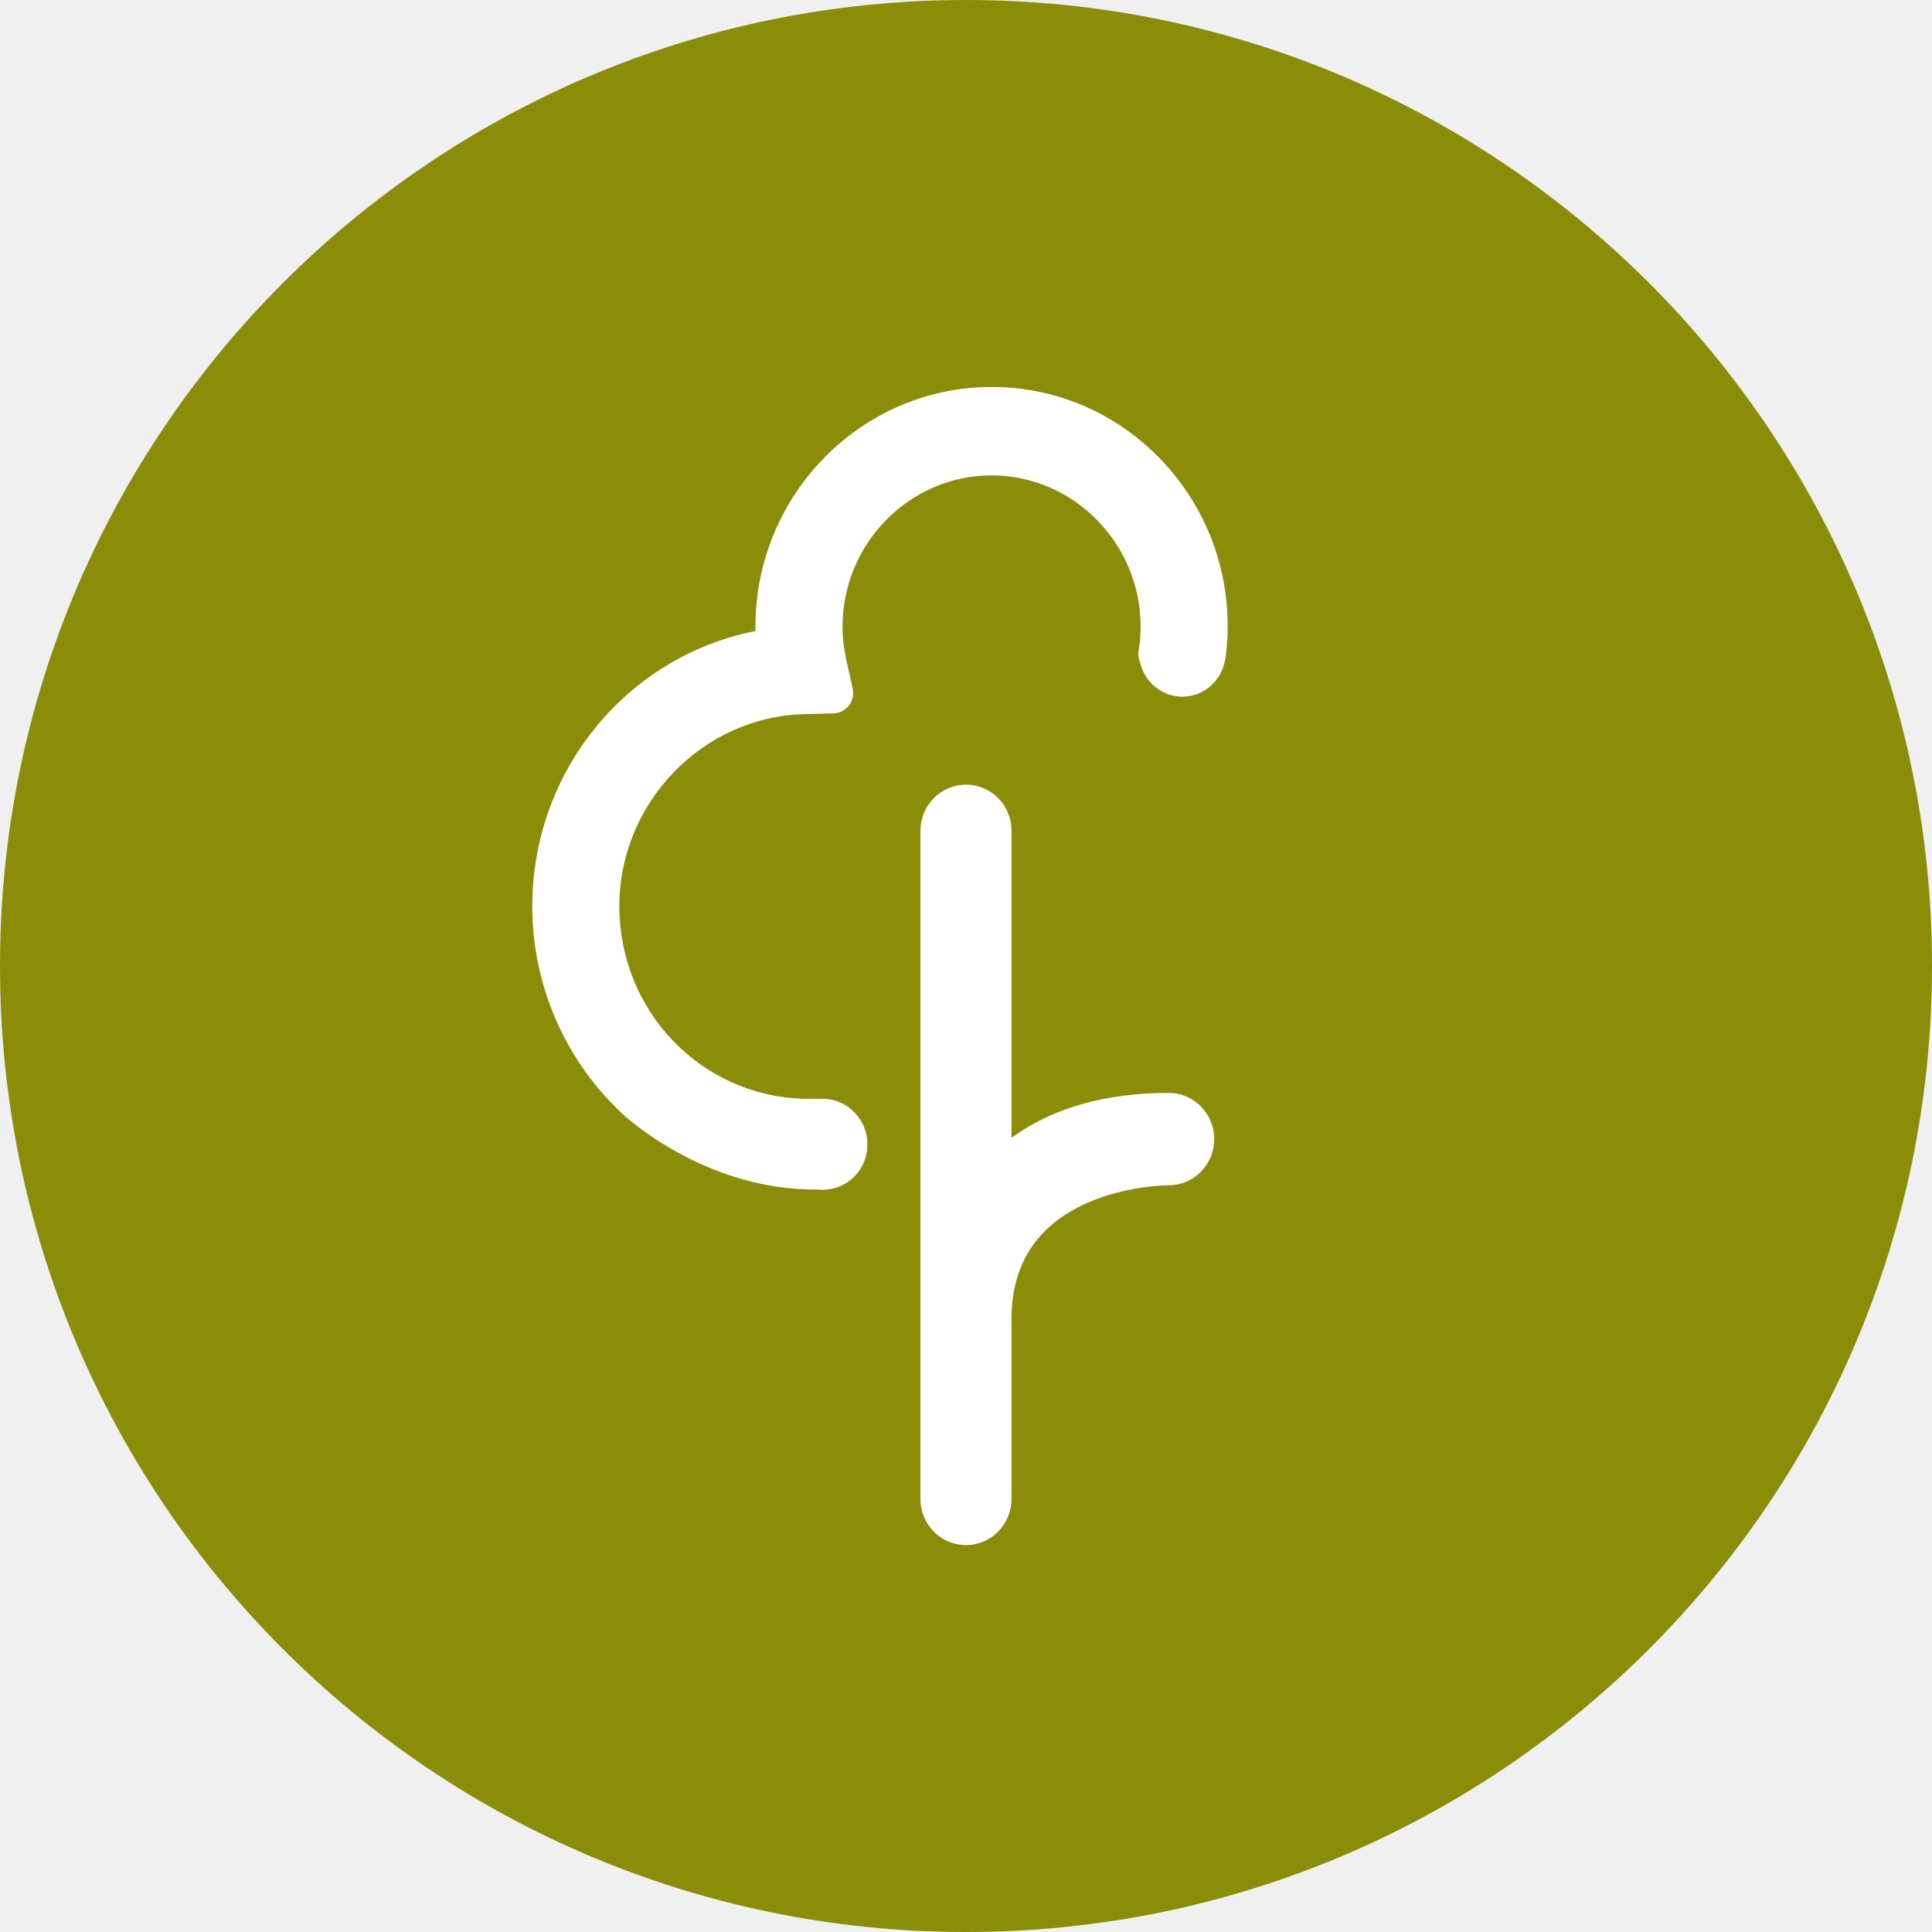
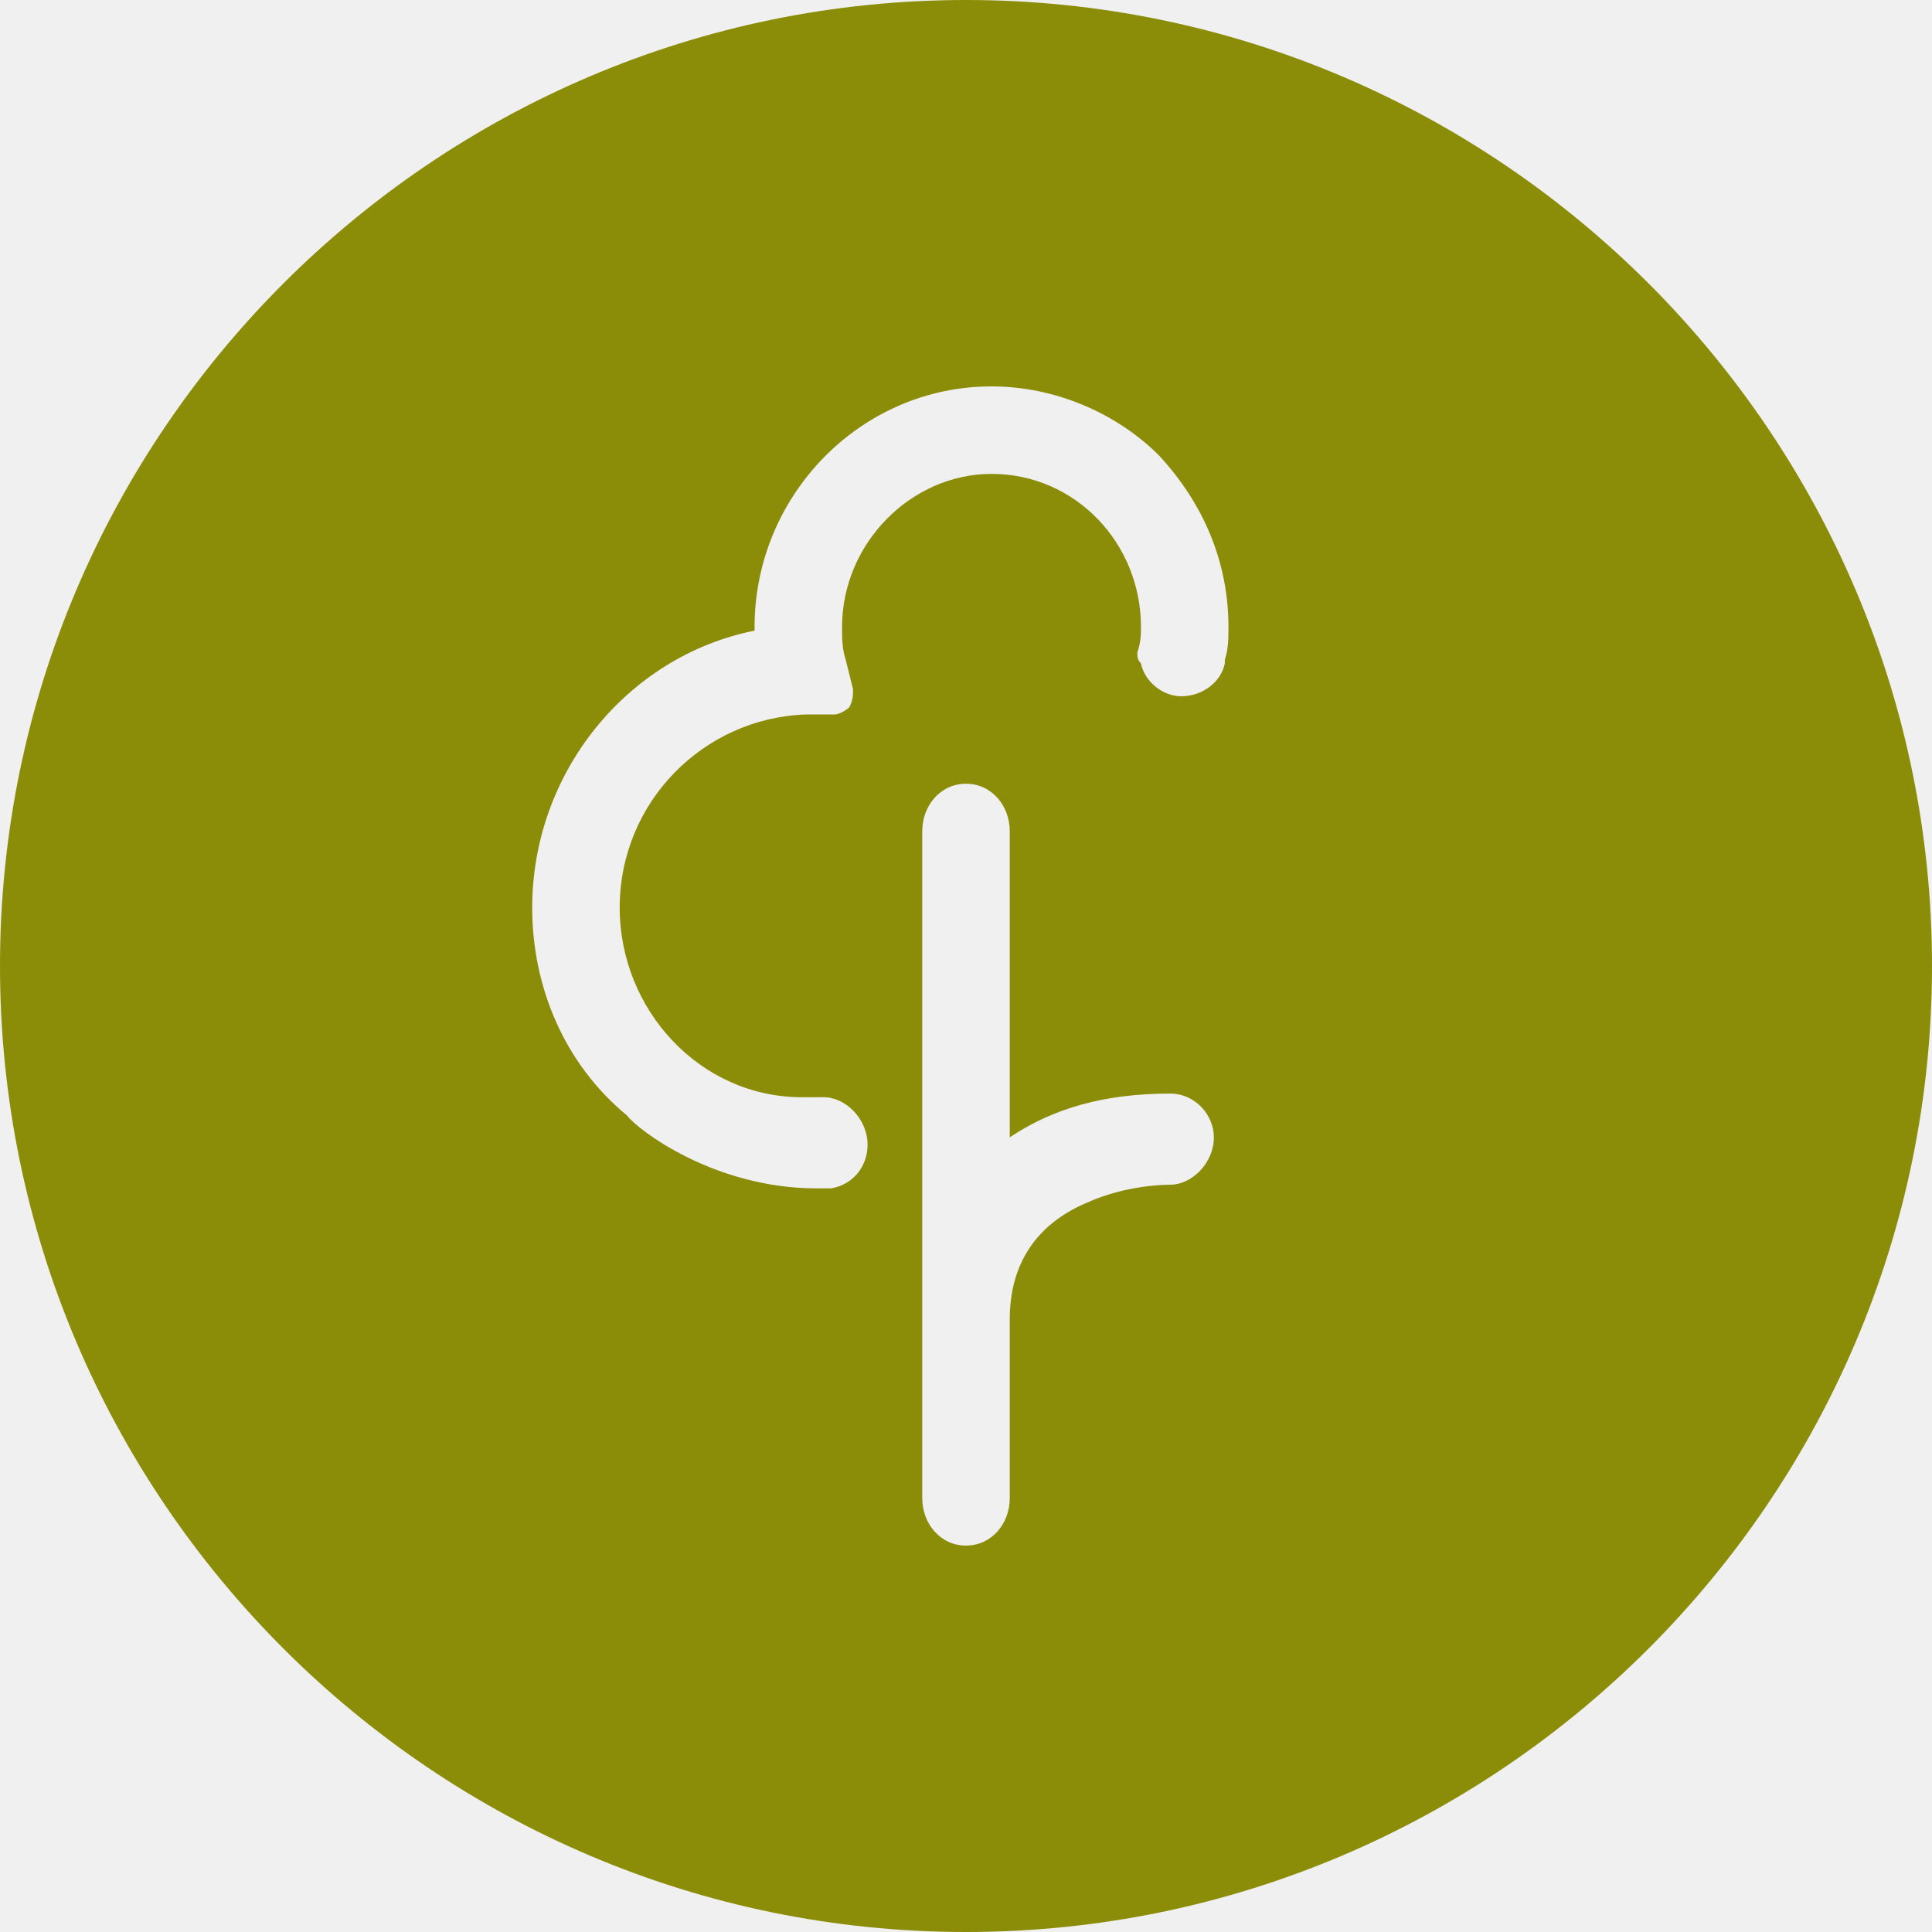
- <svg xmlns="http://www.w3.org/2000/svg" width="53px" height="53px" viewBox="0 0 53 53" version="1.1">
-   <defs />
-   <g id="Page-1" stroke="none" stroke-width="1" fill="none" fill-rule="evenodd">
-     <g id="parkrun">
-       <g id="Layer_1">
-         <g id="mini">
-           <path d="M26.5,0 C11.864,0 0,11.864 0,26.5 C0,41.136 11.864,53 26.5,53 C41.136,53 53,41.135 53,26.5 C53,11.865 41.136,0 26.5,0 L26.5,0 L26.5,0 Z" id="bg" fill="#8B8D09" />
-           <path d="M26.5,21.525 C25.811,21.525 25.25,22.092 25.25,22.789 L25.25,41.119 C25.25,41.818 25.81,42.386 26.5,42.386 C27.188,42.386 27.748,41.819 27.748,41.119 L27.748,36.182 C27.748,34.681 28.445,33.612 29.817,33.003 C30.895,32.523 32.014,32.515 32.061,32.515 C32.748,32.515 33.309,31.948 33.309,31.249 C33.309,30.55 32.751,29.982 32.061,29.982 C30.32,29.982 28.871,30.394 27.748,31.214 L27.748,22.787 C27.748,22.091 27.19,21.525 26.5,21.525 M27.204,10.616 C23.632,10.617 20.725,13.565 20.724,17.187 L20.725,17.31 C17.167,18.018 14.602,21.17 14.602,24.866 C14.602,27.062 15.533,29.162 17.158,30.63 C17.539,30.962 19.581,32.632 22.35,32.632 L22.447,32.632 L22.566,32.641 L22.736,32.626 L22.849,32.606 C23.405,32.472 23.795,31.975 23.795,31.394 C23.795,30.705 23.243,30.143 22.566,30.143 L22.03,30.143 C19.209,30.05 16.996,27.729 16.99,24.866 C16.988,22.02 19.273,19.654 22.081,19.59 L22.862,19.57 C23.029,19.566 23.184,19.487 23.286,19.354 C23.389,19.221 23.427,19.05 23.39,18.885 L23.217,18.109 C23.147,17.795 23.112,17.485 23.112,17.188 C23.116,14.905 24.951,13.044 27.202,13.04 C29.453,13.044 31.287,14.906 31.291,17.187 C31.291,17.4 31.272,17.619 31.235,17.856 C31.217,17.965 31.232,18.074 31.277,18.175 C31.399,18.719 31.883,19.111 32.433,19.111 C32.993,19.111 33.478,18.712 33.595,18.159 L33.617,18.058 C33.659,17.754 33.679,17.47 33.679,17.186 C33.679,15.435 33.006,13.788 31.789,12.549 C30.568,11.304 28.938,10.617 27.204,10.616" id="logo" fill="#FFFFFF" />
-         </g>
-       </g>
-     </g>
+ <svg xmlns="http://www.w3.org/2000/svg" width="53" height="53" viewBox="0 0 53 53" version="1.1">
+   <g stroke="none" stroke-width="1" fill="none" fill-rule="evenodd">
+     <path d="M26.5 0C11.9 0 0 11.9 0 26.5 0 41.1 11.9 53 26.5 53 41.1 53 53 41.1 53 26.5 53 11.9 41.1 0 26.5 0L26.5 0 26.5 0ZM26.5 21.5C25.8 21.5 25.3 22.1 25.3 22.8L25.3 41.1C25.3 41.8 25.8 42.4 26.5 42.4 27.2 42.4 27.7 41.8 27.7 41.1L27.7 36.2C27.7 34.7 28.4 33.6 29.8 33 30.9 32.5 32 32.5 32.1 32.5 32.7 32.5 33.3 31.9 33.3 31.2 33.3 30.6 32.8 30 32.1 30 30.3 30 28.9 30.4 27.7 31.2L27.7 22.8C27.7 22.1 27.2 21.5 26.5 21.5M27.2 10.6C23.6 10.6 20.7 13.6 20.7 17.2L20.7 17.3C17.2 18 14.6 21.2 14.6 24.9 14.6 27.1 15.5 29.2 17.2 30.6 17.5 31 19.6 32.6 22.4 32.6L22.4 32.6 22.6 32.6 22.7 32.6 22.8 32.6C23.4 32.5 23.8 32 23.8 31.4 23.8 30.7 23.2 30.1 22.6 30.1L22 30.1C19.2 30.1 17 27.7 17 24.9 17 22 19.3 19.7 22.1 19.6L22.9 19.6C23 19.6 23.2 19.5 23.3 19.4 23.4 19.2 23.4 19.1 23.4 18.9L23.2 18.1C23.1 17.8 23.1 17.5 23.1 17.2 23.1 14.9 25 13 27.2 13 29.5 13 31.3 14.9 31.3 17.2 31.3 17.4 31.3 17.6 31.2 17.9 31.2 18 31.2 18.1 31.3 18.2 31.4 18.7 31.9 19.1 32.4 19.1 33 19.1 33.5 18.7 33.6 18.2L33.6 18.1C33.7 17.8 33.7 17.5 33.7 17.2 33.7 15.4 33 13.8 31.8 12.5 30.6 11.3 28.9 10.6 27.2 10.6" fill="#8B8D09" />
  </g>
</svg>
